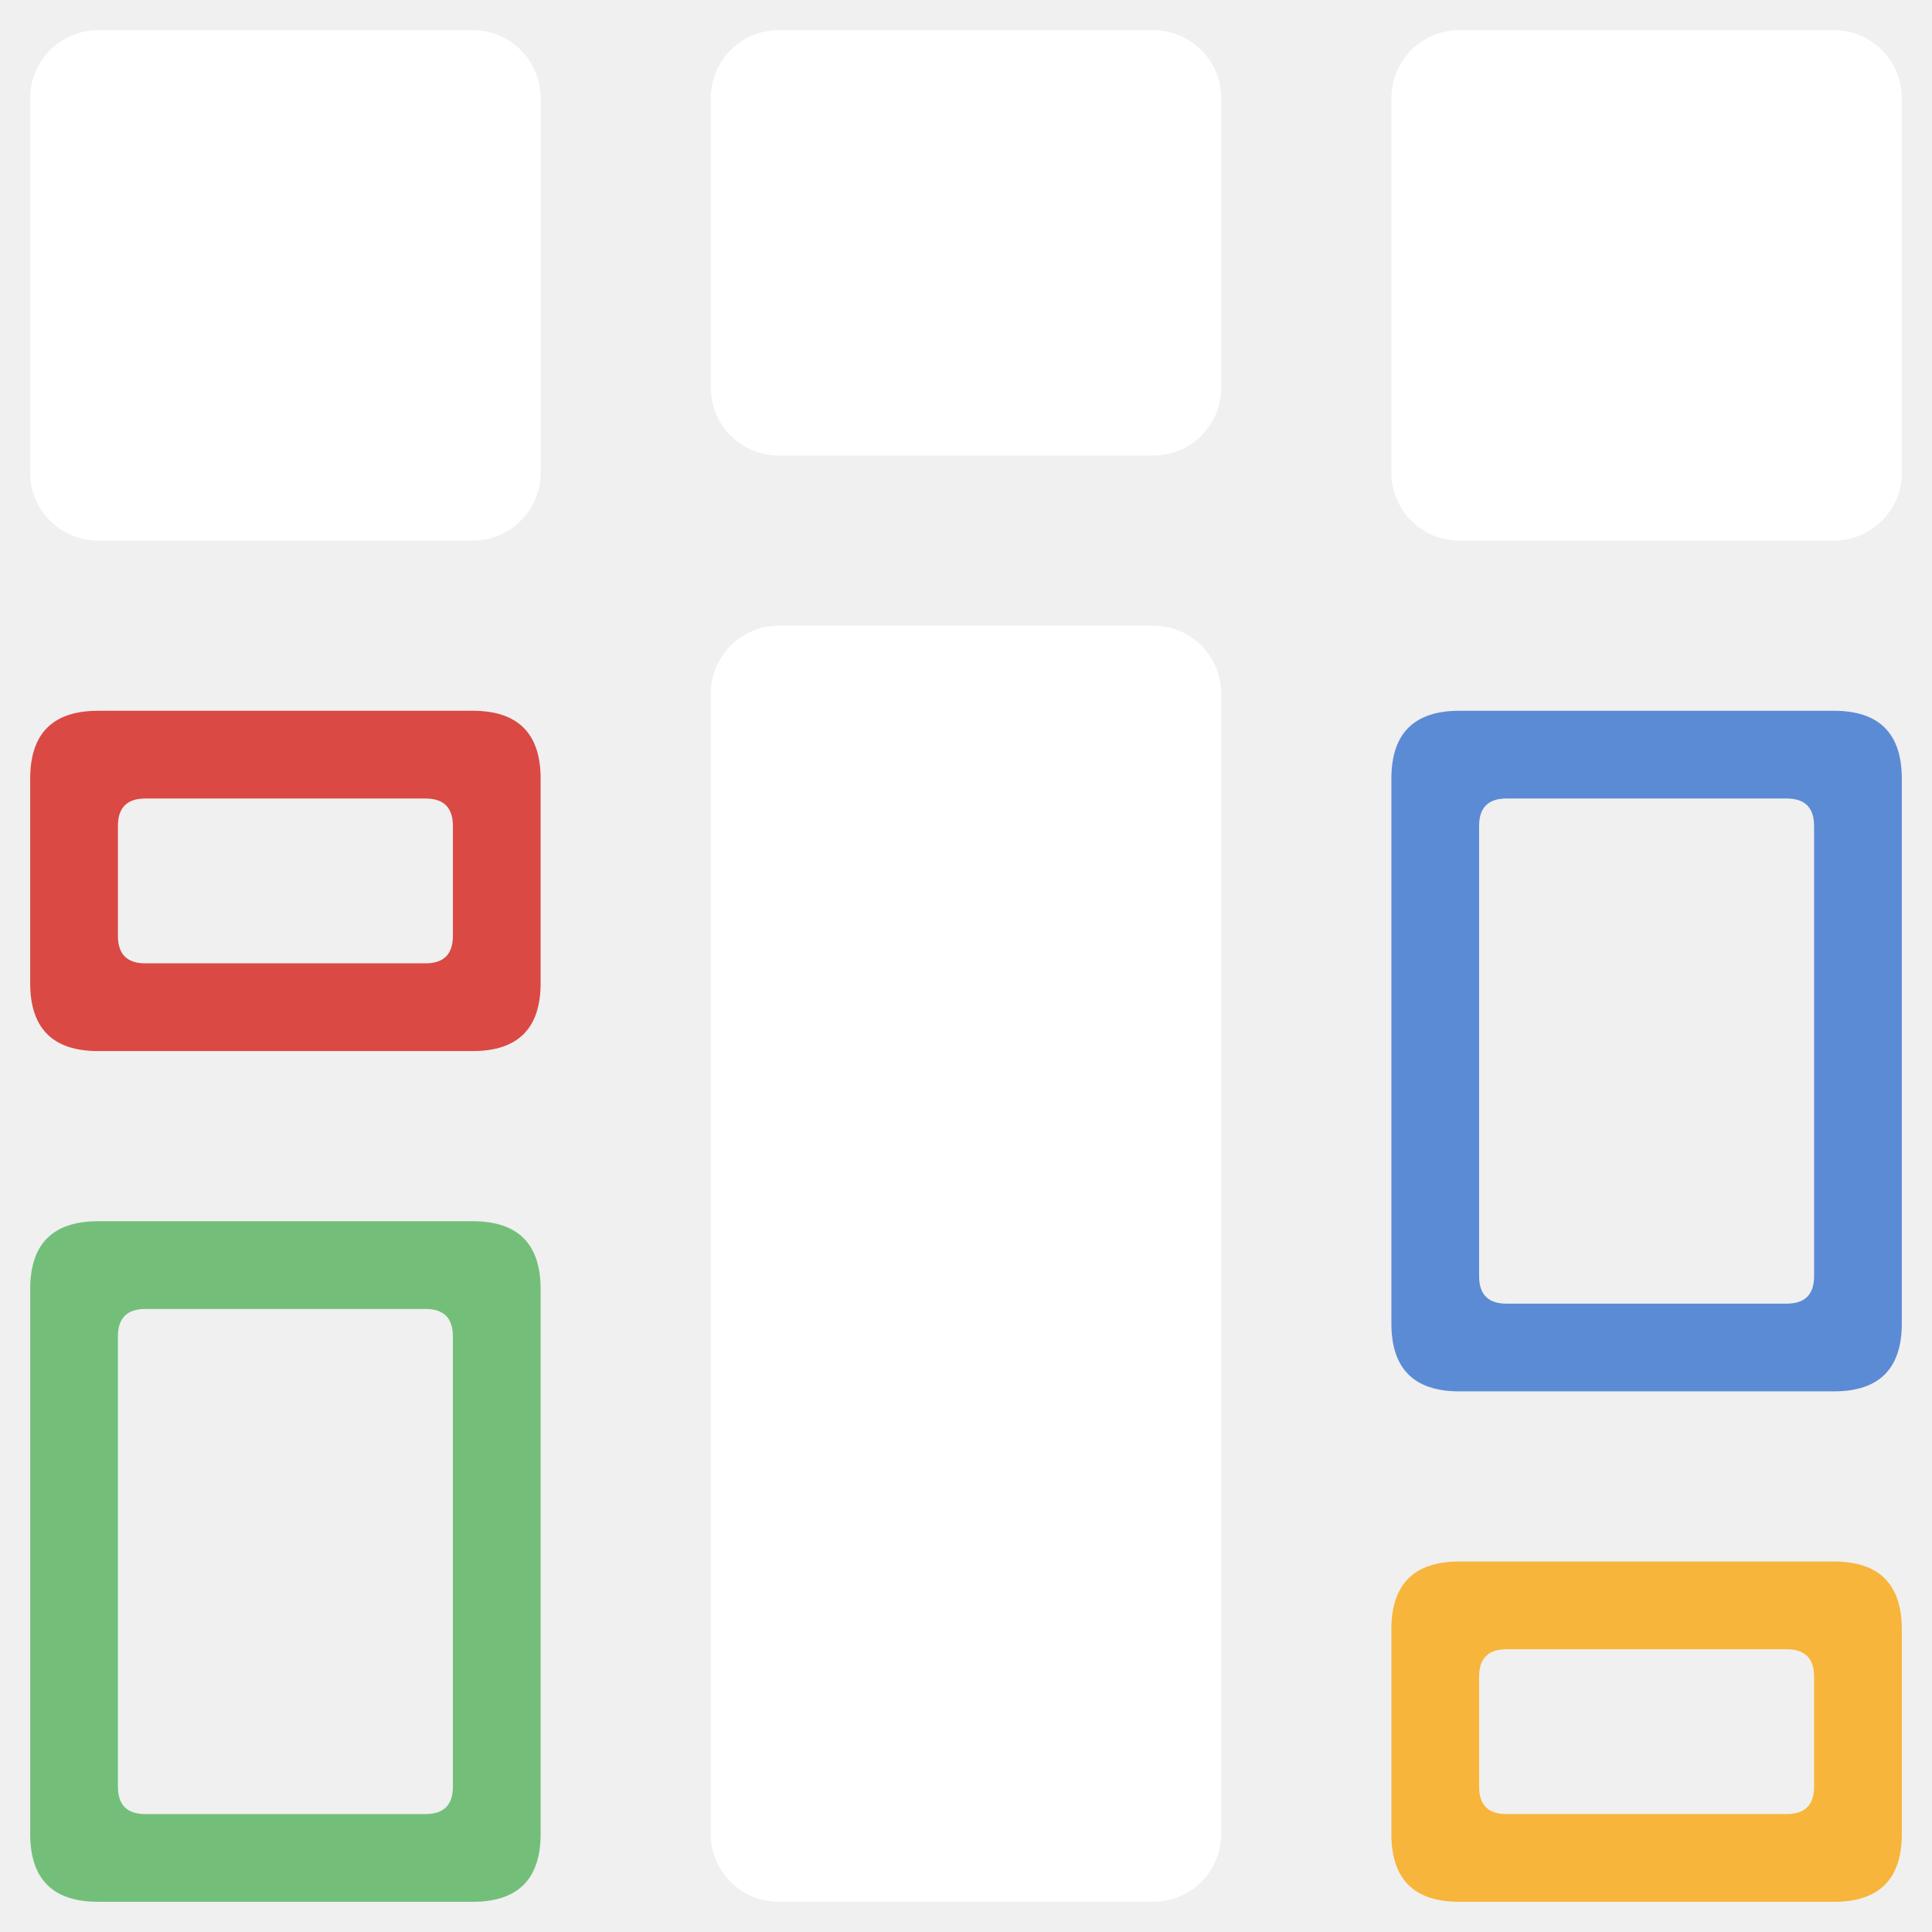
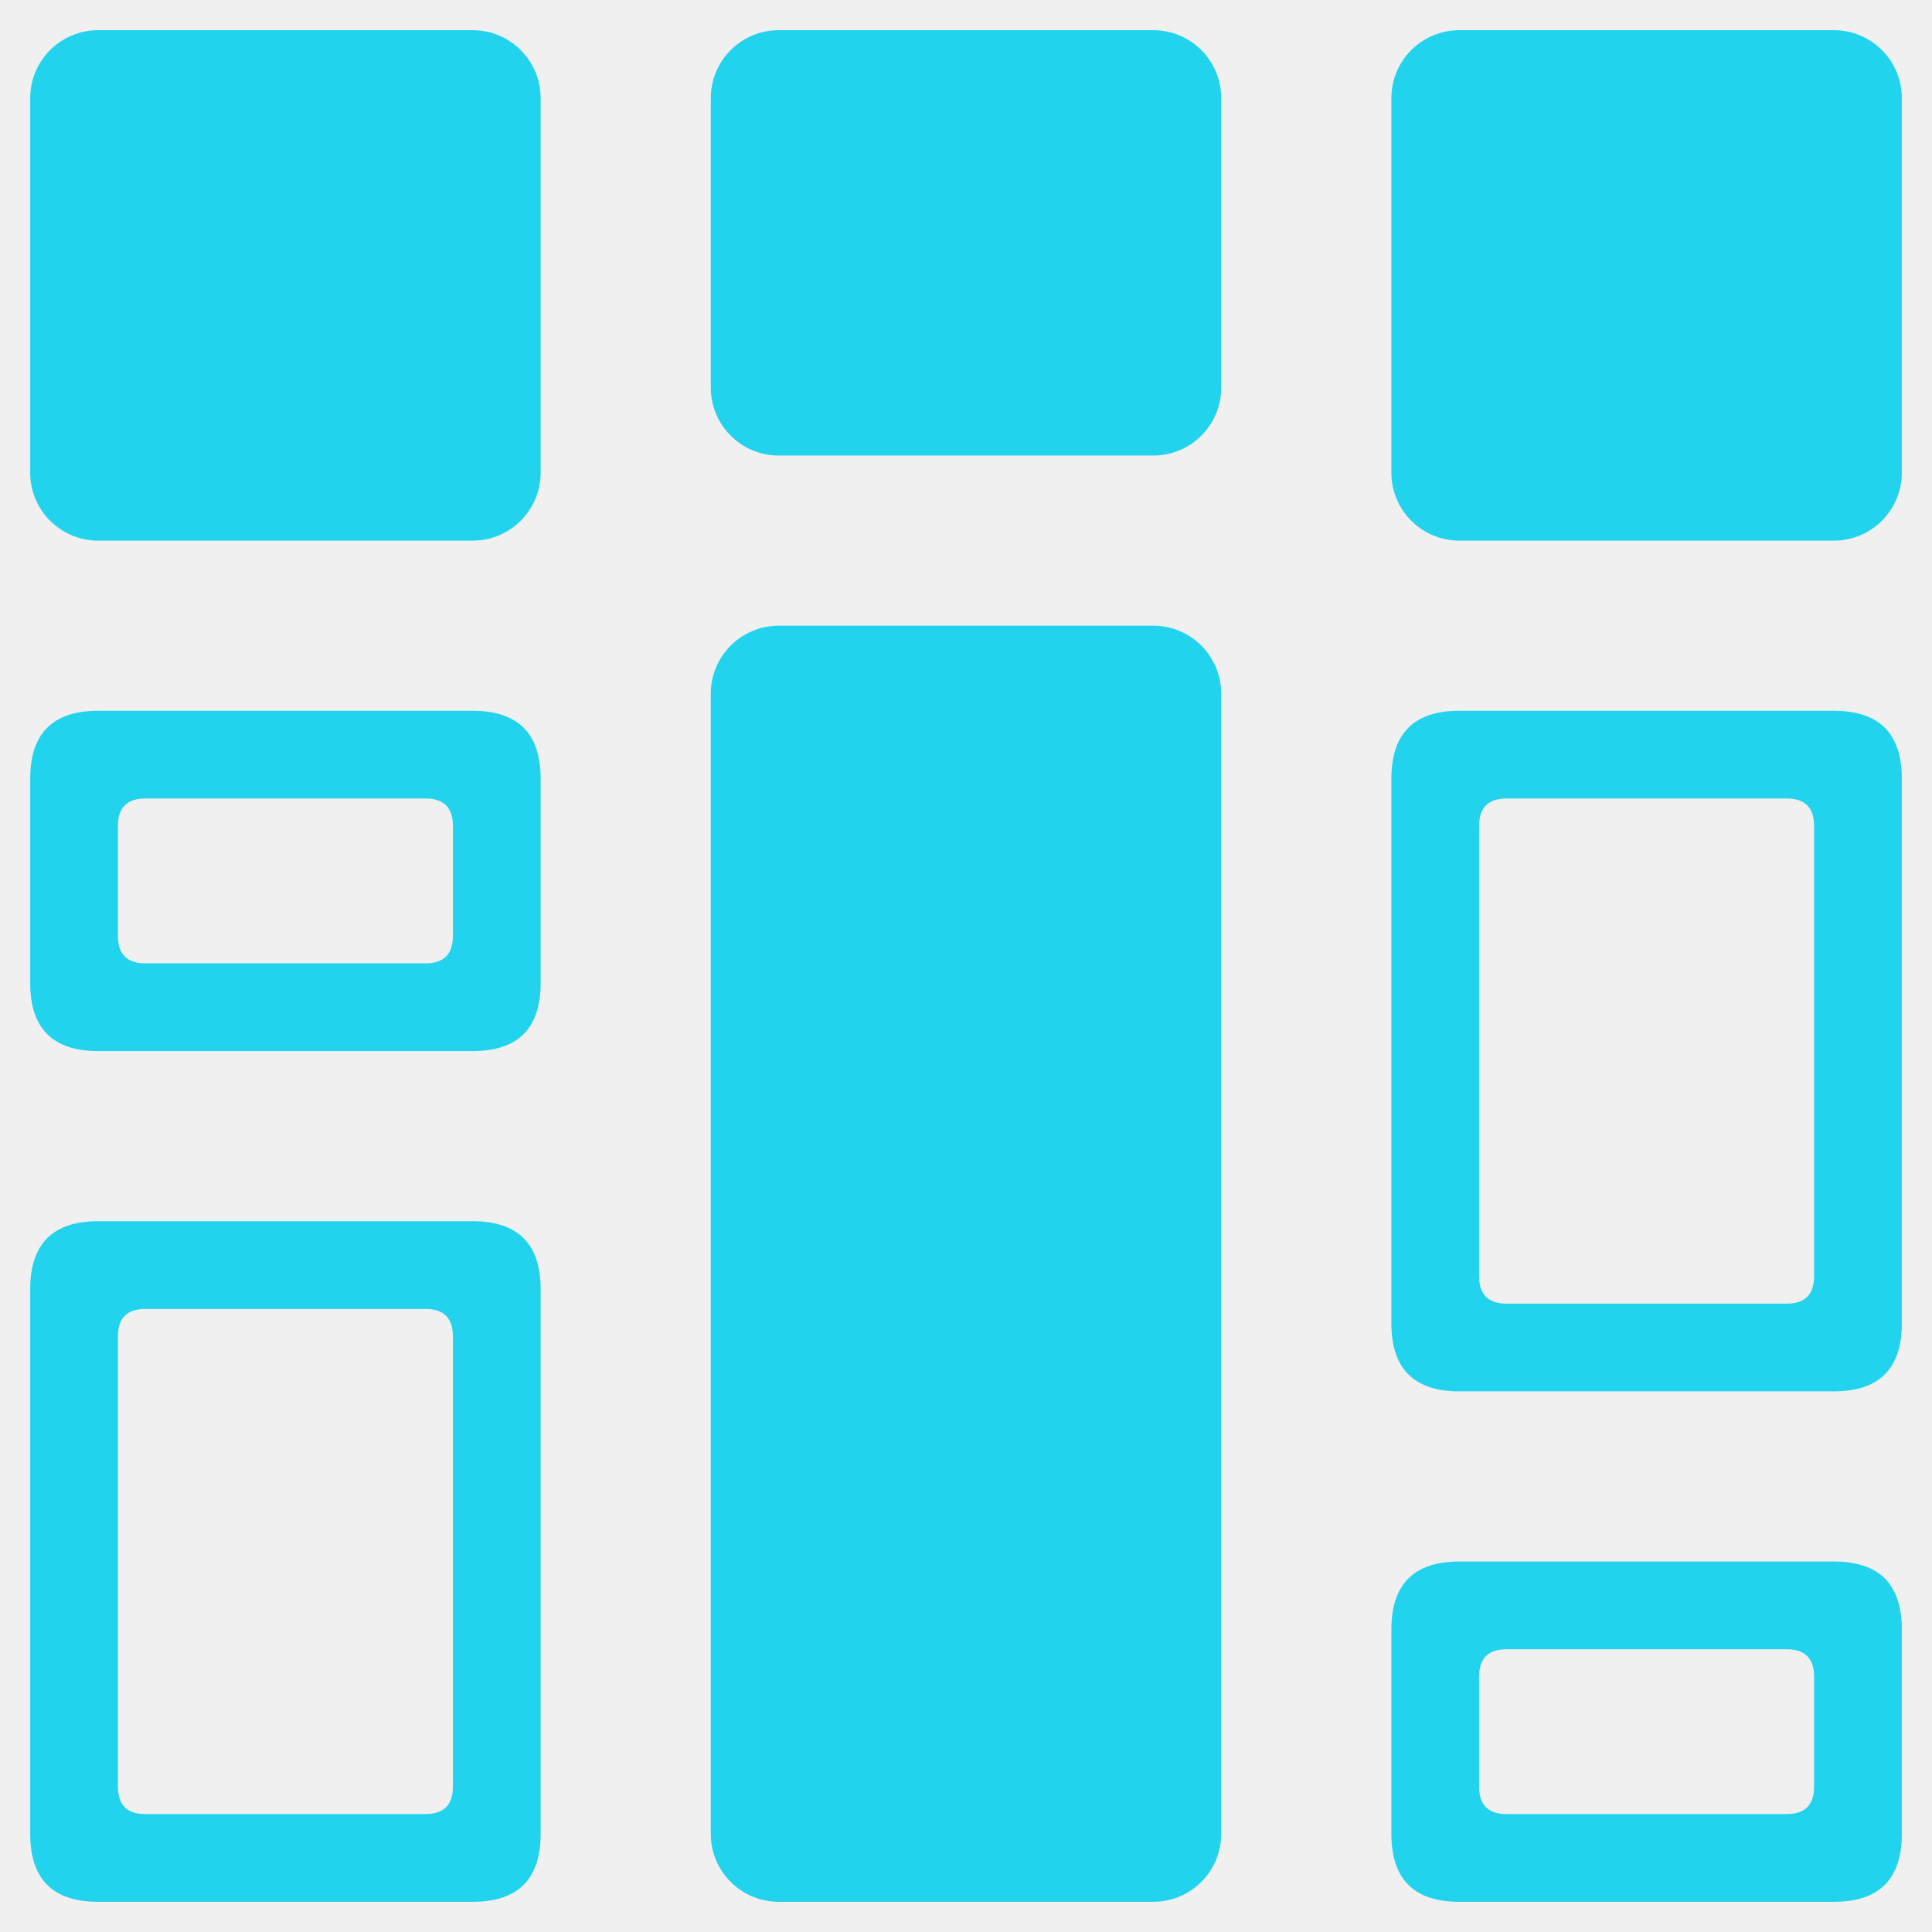
<svg xmlns="http://www.w3.org/2000/svg" width="512" height="512" viewBox="0 0 512 512" fill="none">
-   <style>
-   .solid-block {
-     fill: white;
-   }
- 
-   @media (prefers-color-scheme: light) {
-     .solid-block {
-       fill: #2D2E30;
-     }
-   }
- </style>
  <g transform="translate(8 8) scale(0.96875)">
-     <rect class="solid-block" width="139.636" height="139.636" rx="18.582" />
-     <path fill="#73BF7A" fill-rule="evenodd" d="M 18.582 325.818 H 121.054 Q 139.636 325.818 139.636 344.4 V 493.418 Q 139.636 512 121.054 512 H 18.582 Q 0 512 0 493.418 V 344.4 Q 0 325.818 18.582 325.818 Z M 31.5 349.818 Q 24 349.818 24 357.318 V 480.5 Q 24 488 31.5 488 H 108.136 Q 115.636 488 115.636 480.5 V 357.318 Q 115.636 349.818 108.136 349.818 H 31.5 Z" />
-     <path fill="#DA4944" fill-rule="evenodd" d="M 18.582 186.182 H 121.054 Q 139.636 186.182 139.636 204.764 V 260.691 Q 139.636 279.273 121.054 279.273 H 18.582 Q 0 279.273 0 260.691 V 204.764 Q 0 186.182 18.582 186.182 Z M 31.5 210.182 Q 24 210.182 24 217.682 V 247.773 Q 24 255.273 31.5 255.273 H 108.136 Q 115.636 255.273 115.636 247.773 V 217.682 Q 115.636 210.182 108.136 210.182 H 31.5 Z" />
-     <path fill="#5C8BD6" fill-rule="evenodd" d="M 390.946 186.182 H 493.418 Q 512 186.182 512 204.764 V 353.782 Q 512 372.364 493.418 372.364 H 390.946 Q 372.364 372.364 372.364 353.782 V 204.764 Q 372.364 186.182 390.946 186.182 Z M 403.864 210.182 Q 396.364 210.182 396.364 217.682 V 340.864 Q 396.364 348.364 403.864 348.364 H 480.5 Q 488 348.364 488 340.864 V 217.682 Q 488 210.182 480.5 210.182 H 403.864 Z" />
-     <path fill="#F7B53B" fill-rule="evenodd" d="M 390.946 418.909 H 493.418 Q 512 418.909 512 437.491 V 493.418 Q 512 512 493.418 512 H 390.946 Q 372.364 512 372.364 493.418 V 437.491 Q 372.364 418.909 390.946 418.909 Z M 403.864 442.909 Q 396.364 442.909 396.364 450.409 V 480.5 Q 396.364 488 403.864 488 H 480.5 Q 488 488 488 480.5 V 450.409 Q 488 442.909 480.5 442.909 H 403.864 Z" />
-     <rect class="solid-block" x="372.364" width="139.636" height="139.636" rx="18.582" />
-     <rect class="solid-block" x="186.182" y="162.909" width="139.636" height="349.091" rx="18.582" />
-     <rect class="solid-block" x="186.182" width="139.636" height="116.364" rx="18.582" />
+     <rect fill="#22D3EE" width="139.636" height="139.636" rx="18.582" />
+     <path fill="#22D3EE" fill-rule="evenodd" d="M 18.582 325.818 H 121.054 Q 139.636 325.818 139.636 344.4 V 493.418 Q 139.636 512 121.054 512 H 18.582 Q 0 512 0 493.418 V 344.4 Q 0 325.818 18.582 325.818 Z M 31.5 349.818 Q 24 349.818 24 357.318 V 480.5 Q 24 488 31.5 488 H 108.136 Q 115.636 488 115.636 480.5 V 357.318 Q 115.636 349.818 108.136 349.818 H 31.5 Z" />
+     <path fill="#22D3EE" fill-rule="evenodd" d="M 18.582 186.182 H 121.054 Q 139.636 186.182 139.636 204.764 V 260.691 Q 139.636 279.273 121.054 279.273 H 18.582 Q 0 279.273 0 260.691 V 204.764 Q 0 186.182 18.582 186.182 Z M 31.5 210.182 Q 24 210.182 24 217.682 V 247.773 Q 24 255.273 31.5 255.273 H 108.136 Q 115.636 255.273 115.636 247.773 V 217.682 Q 115.636 210.182 108.136 210.182 H 31.5 Z" />
+     <path fill="#22D3EE" fill-rule="evenodd" d="M 390.946 186.182 H 493.418 Q 512 186.182 512 204.764 V 353.782 Q 512 372.364 493.418 372.364 H 390.946 Q 372.364 372.364 372.364 353.782 V 204.764 Q 372.364 186.182 390.946 186.182 Z M 403.864 210.182 Q 396.364 210.182 396.364 217.682 V 340.864 Q 396.364 348.364 403.864 348.364 H 480.5 Q 488 348.364 488 340.864 V 217.682 Q 488 210.182 480.5 210.182 H 403.864 Z" />
+     <path fill="#22D3EE" fill-rule="evenodd" d="M 390.946 418.909 H 493.418 Q 512 418.909 512 437.491 V 493.418 Q 512 512 493.418 512 H 390.946 Q 372.364 512 372.364 493.418 V 437.491 Q 372.364 418.909 390.946 418.909 Z M 403.864 442.909 Q 396.364 442.909 396.364 450.409 V 480.5 Q 396.364 488 403.864 488 H 480.5 Q 488 488 488 480.5 V 450.409 Q 488 442.909 480.5 442.909 H 403.864 Z" />
+     <rect fill="#22D3EE" x="372.364" width="139.636" height="139.636" rx="18.582" />
+     <rect fill="#22D3EE" x="186.182" y="162.909" width="139.636" height="349.091" rx="18.582" />
+     <rect fill="#22D3EE" x="186.182" width="139.636" height="116.364" rx="18.582" />
  </g>
</svg>
